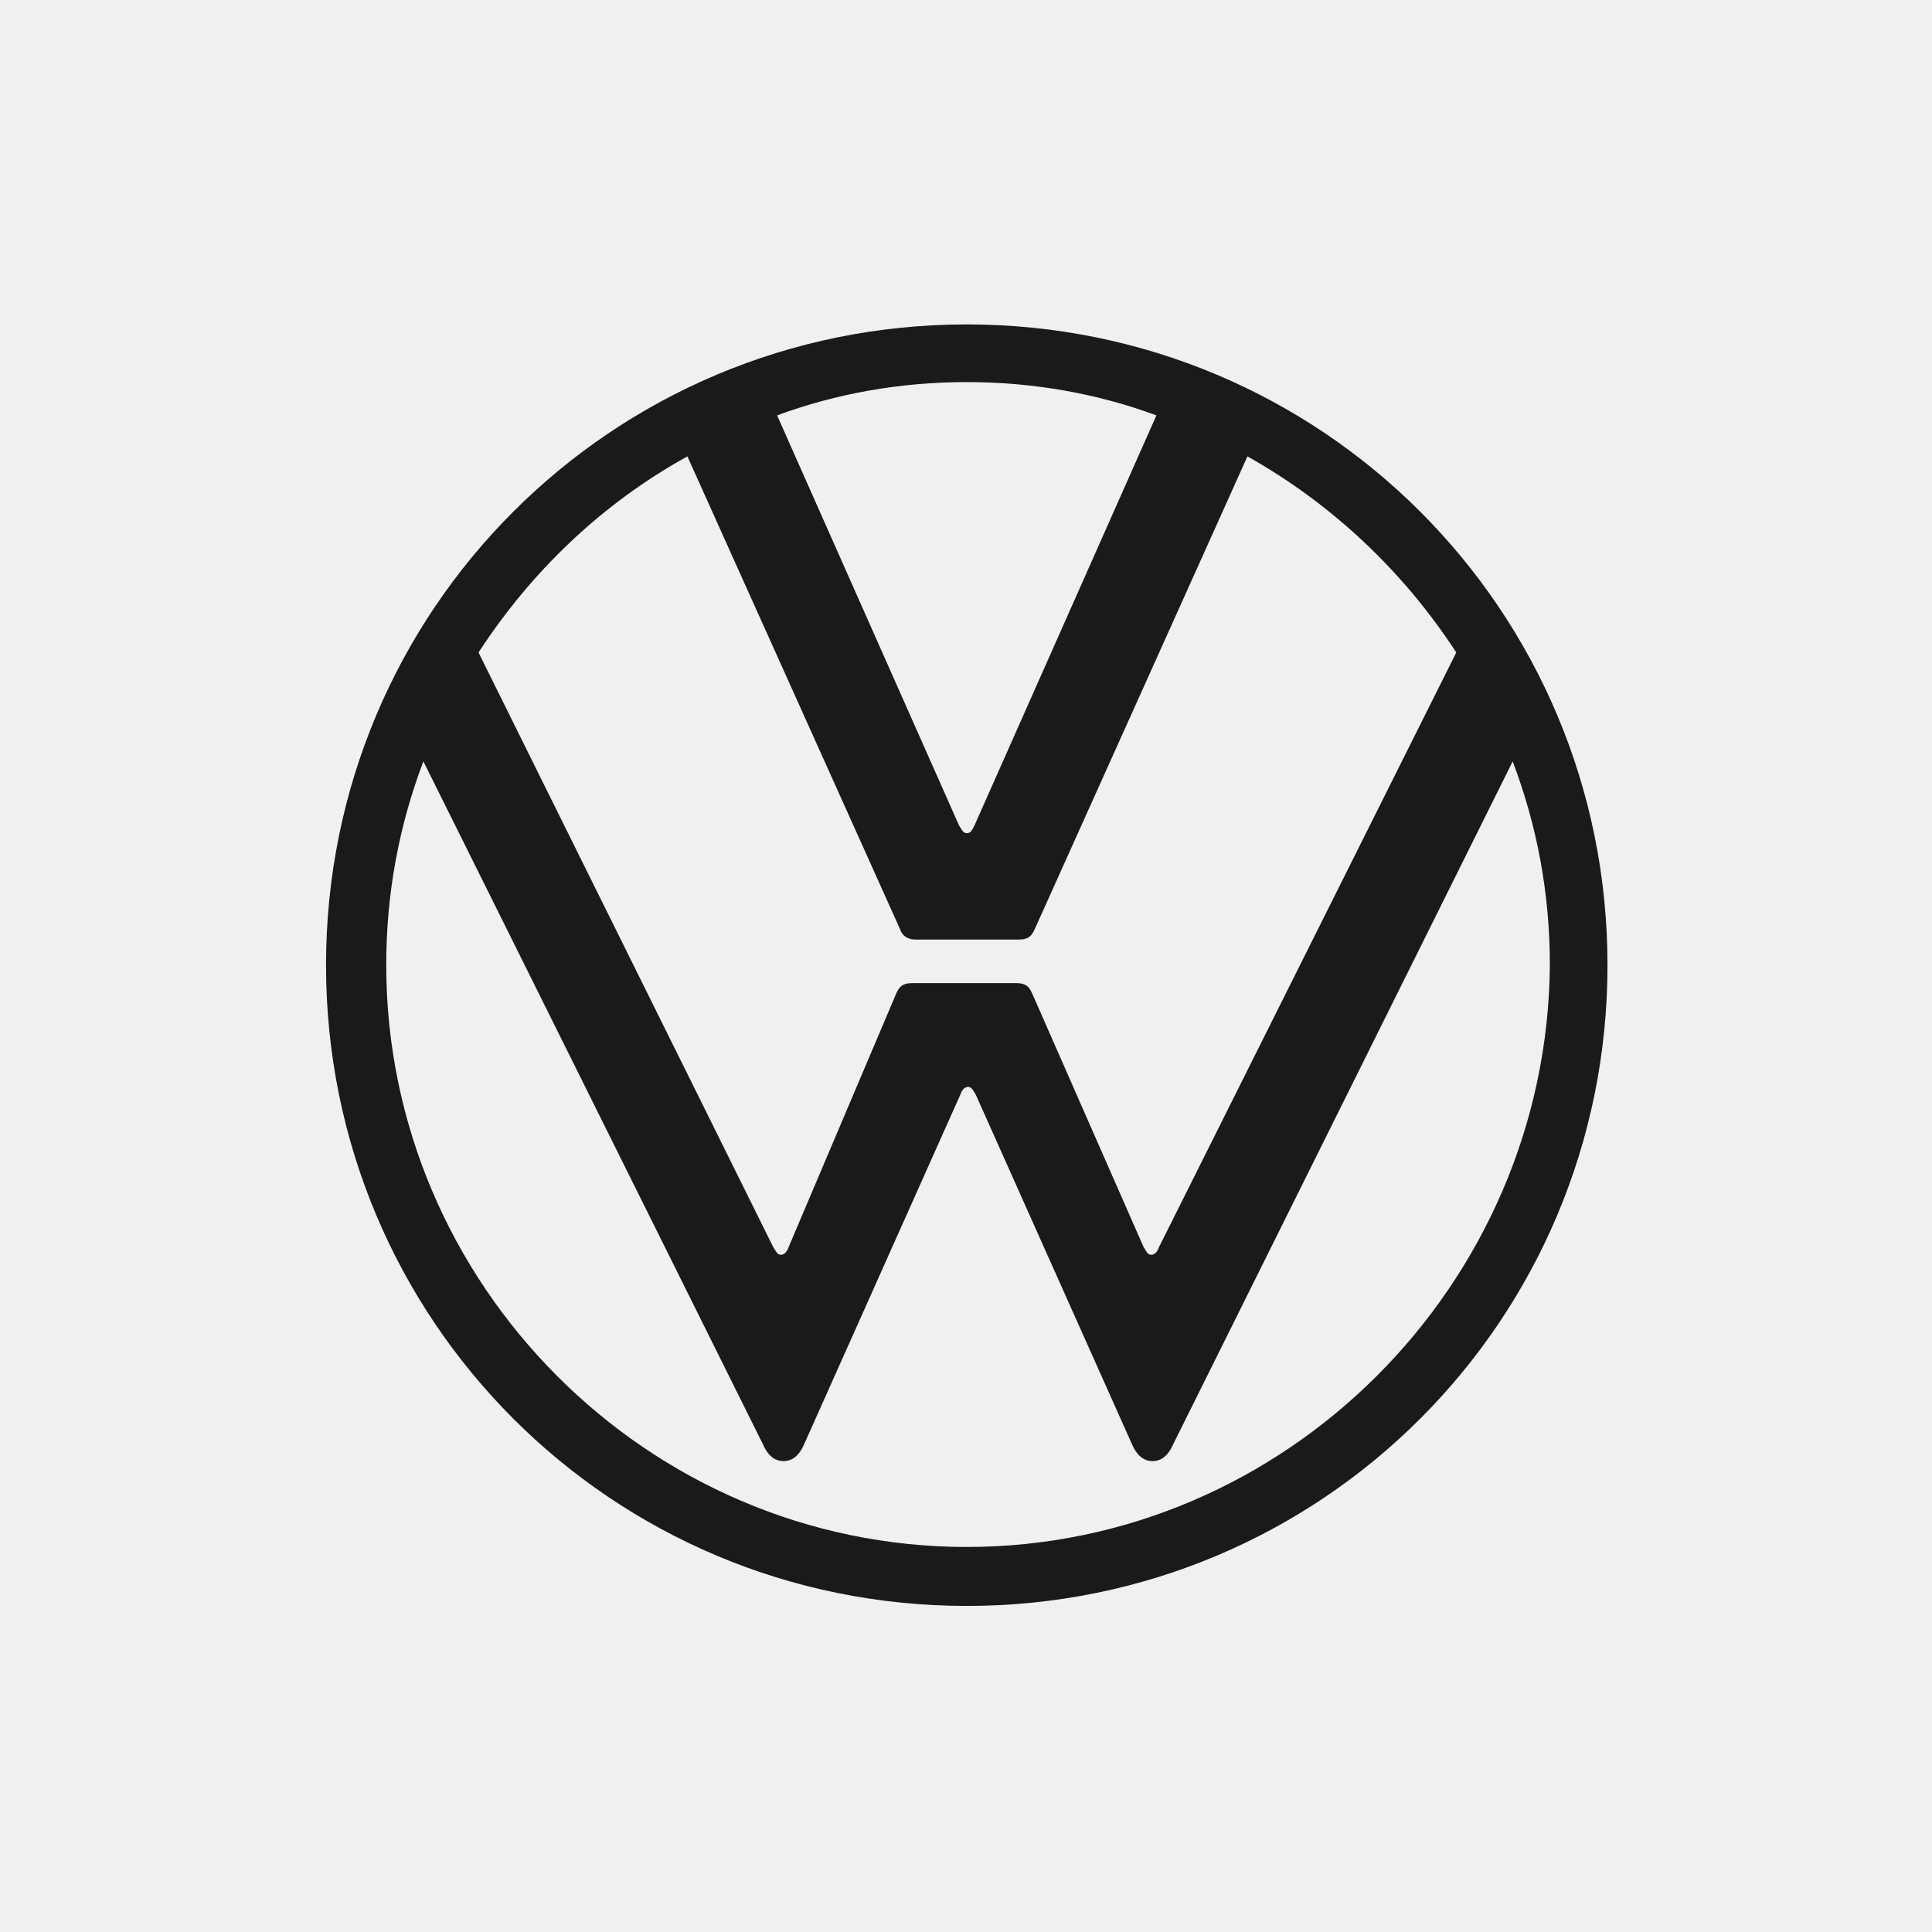
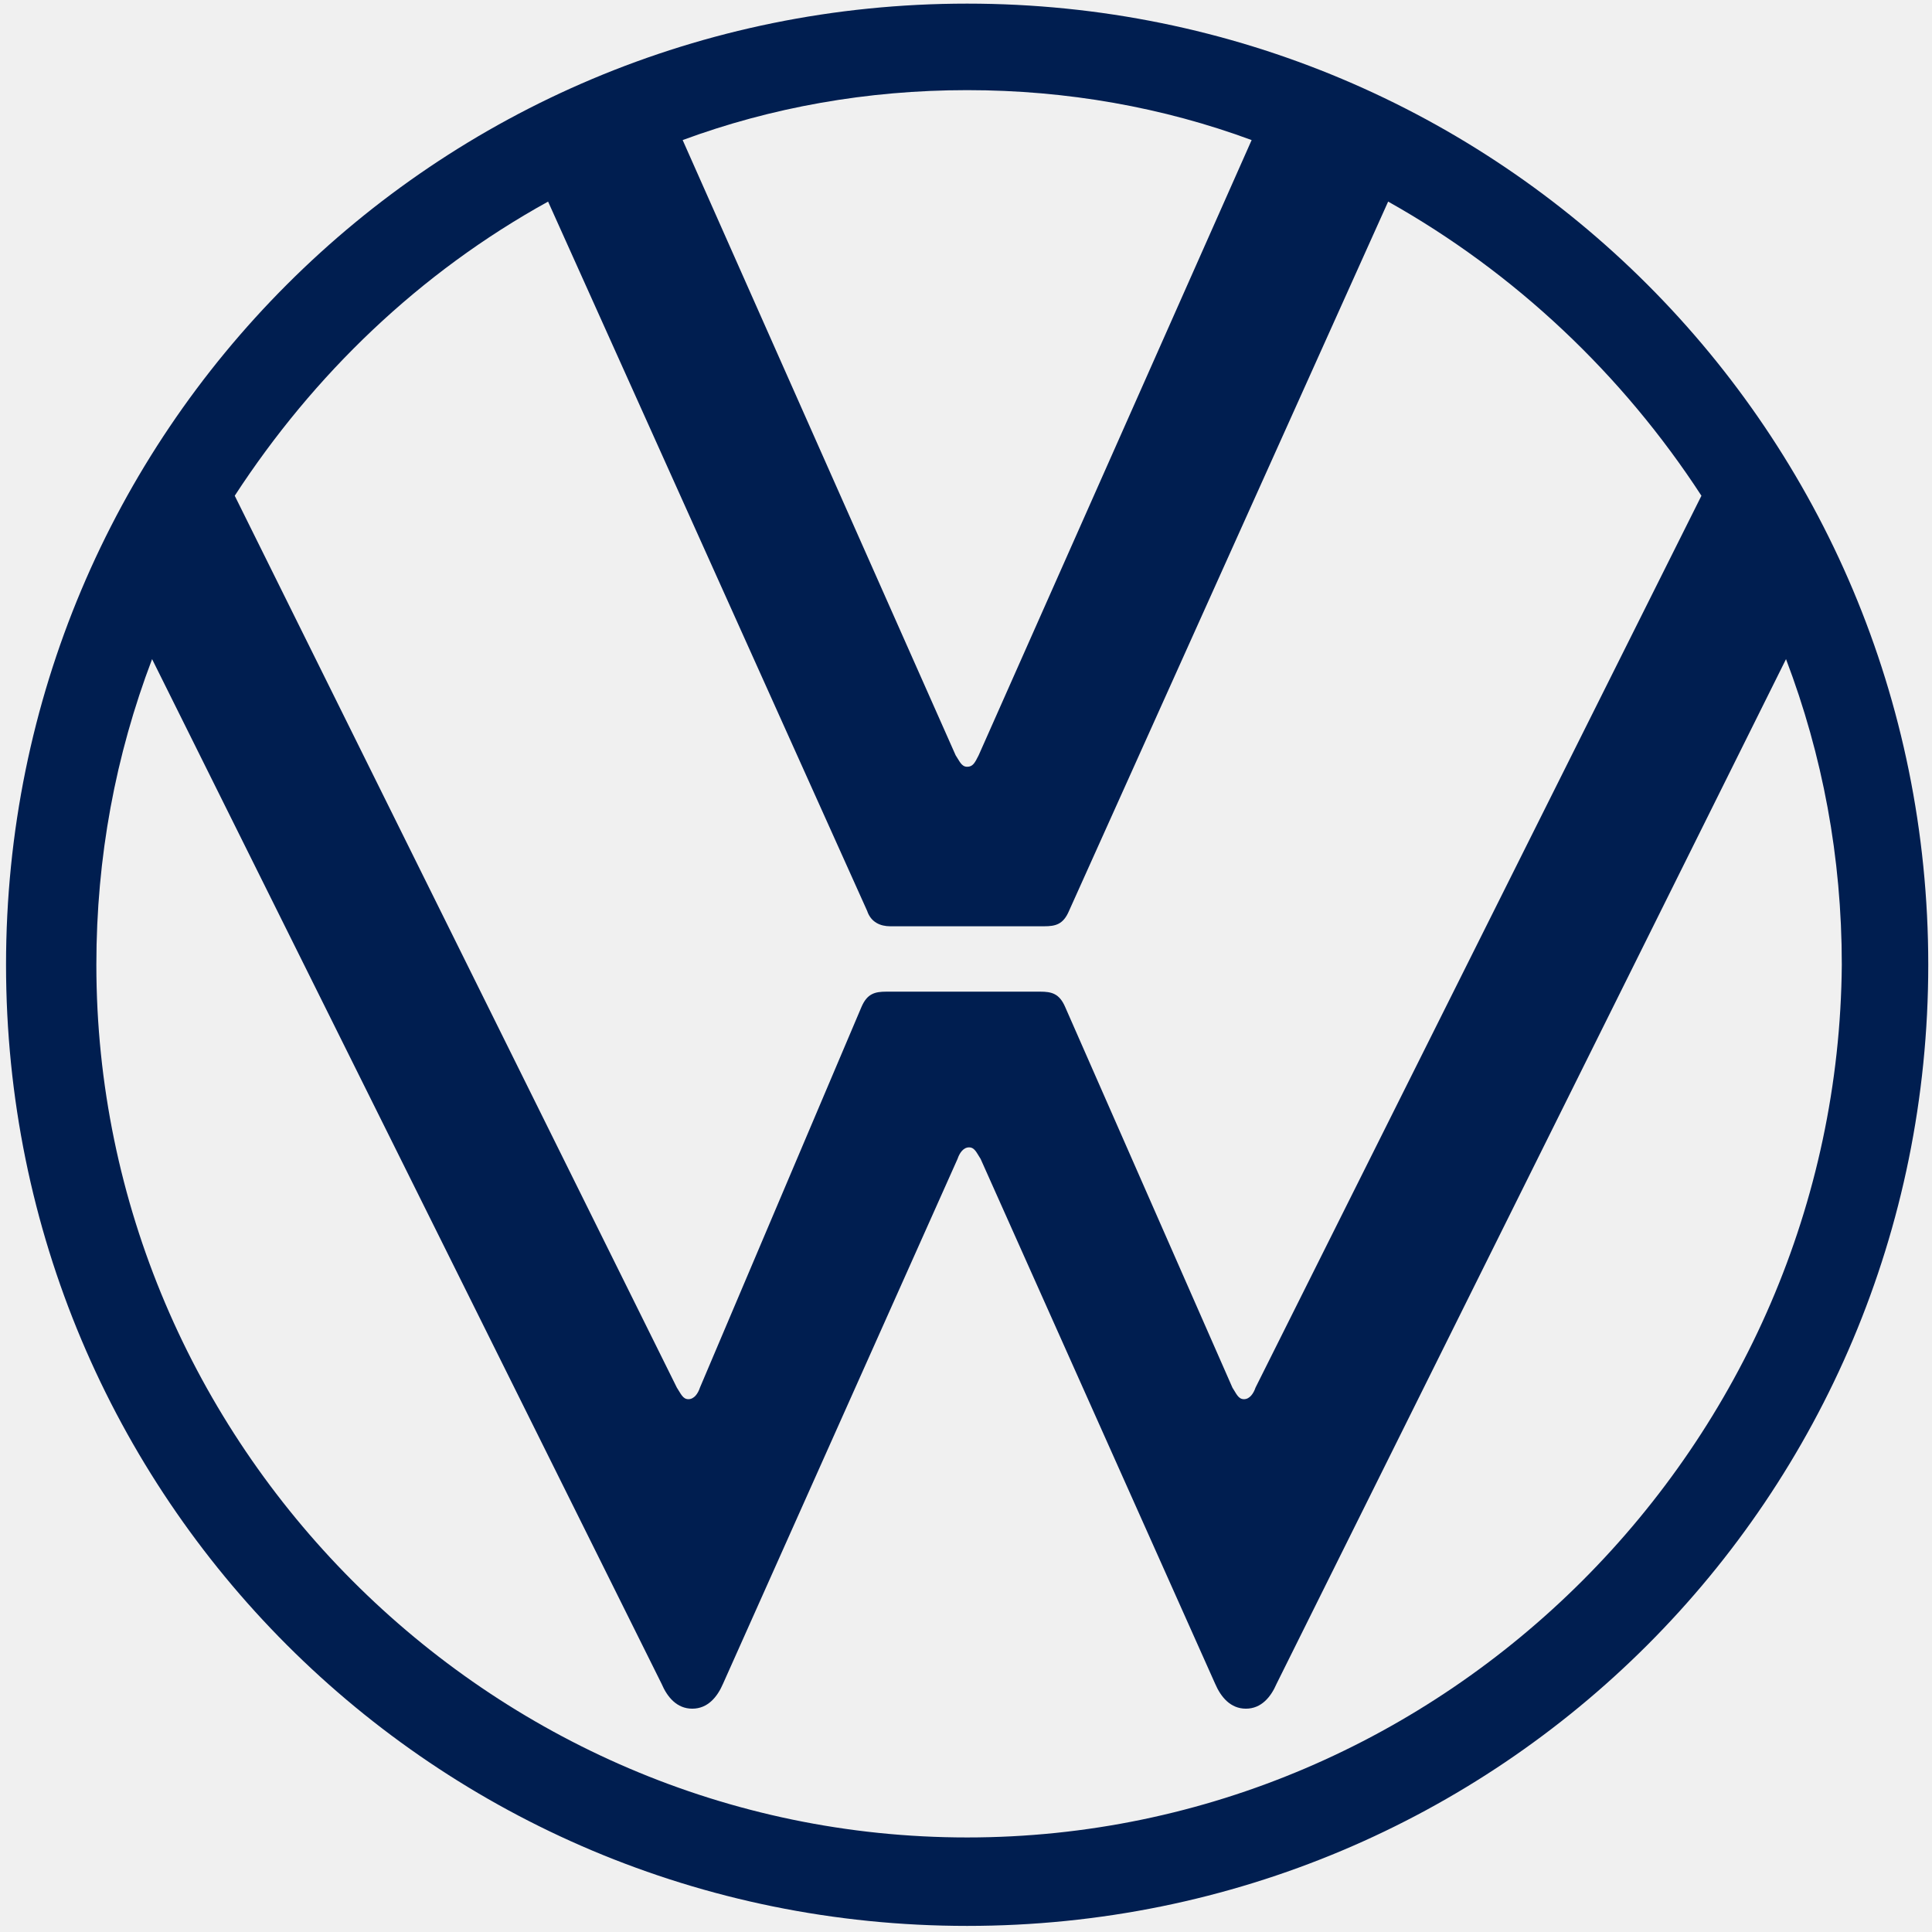
- <svg xmlns="http://www.w3.org/2000/svg" width="48" height="48" viewBox="0 0 48 48" fill="none">
-   <g clip-path="url(#clip0_0_24745)">
-     <g clip-path="url(#clip1_0_24745)">
-       <path d="M24.019 38.434C16.091 38.434 9.596 31.907 9.596 23.979C9.596 22.196 9.914 20.509 10.519 18.917L18.957 35.887C19.052 36.11 19.211 36.301 19.466 36.301C19.721 36.301 19.88 36.11 19.976 35.887L23.86 27.195C23.892 27.099 23.955 27.004 24.051 27.004C24.146 27.004 24.178 27.099 24.242 27.195L28.126 35.887C28.222 36.11 28.381 36.301 28.636 36.301C28.89 36.301 29.049 36.11 29.145 35.887L37.582 18.917C38.187 20.509 38.506 22.196 38.506 23.979C38.442 31.907 31.947 38.434 24.019 38.434ZM24.019 20.7C23.924 20.7 23.892 20.604 23.828 20.509L19.307 10.32C20.771 9.779 22.363 9.493 24.019 9.493C25.675 9.493 27.267 9.779 28.731 10.32L24.21 20.509C24.146 20.636 24.114 20.7 24.019 20.7ZM19.402 31.175C19.307 31.175 19.275 31.079 19.211 30.984L11.889 16.211C13.194 14.205 14.945 12.517 17.078 11.339L22.363 23.088C22.427 23.279 22.586 23.343 22.745 23.343H25.293C25.484 23.343 25.611 23.311 25.706 23.088L30.992 11.339C33.093 12.517 34.876 14.205 36.181 16.211L28.795 30.984C28.763 31.079 28.699 31.175 28.604 31.175C28.508 31.175 28.476 31.079 28.413 30.984L25.643 24.68C25.547 24.457 25.42 24.425 25.229 24.425H22.682C22.491 24.425 22.363 24.457 22.268 24.68L19.593 30.984C19.562 31.079 19.498 31.175 19.402 31.175ZM24.019 39.899C32.838 39.899 39.938 32.799 39.938 23.979C39.938 15.16 32.838 8.06 24.019 8.06C15.2 8.06 8.1 15.16 8.1 23.979C8.1 32.799 15.2 39.899 24.019 39.899Z" fill="#001E50" />
-     </g>
-     <rect width="48" height="48" fill="black" style="mix-blend-mode:saturation" />
+ <svg xmlns="http://www.w3.org/2000/svg" width="32" height="32" viewBox="0 0 32 32" fill="none">
+   <g clip-path="url(#clip0_0_24746)">
+     <path d="M16.019 30.434C8.091 30.434 1.596 23.907 1.596 15.979C1.596 14.196 1.914 12.509 2.519 10.917L10.957 27.887C11.052 28.11 11.211 28.301 11.466 28.301C11.721 28.301 11.88 28.11 11.976 27.887L15.86 19.195C15.892 19.099 15.955 19.004 16.051 19.004C16.146 19.004 16.178 19.099 16.242 19.195L20.126 27.887C20.222 28.11 20.381 28.301 20.636 28.301C20.89 28.301 21.049 28.11 21.145 27.887L29.582 10.917C30.187 12.509 30.506 14.196 30.506 15.979C30.442 23.907 23.947 30.434 16.019 30.434ZM16.019 12.7C15.924 12.7 15.892 12.604 15.828 12.509L11.307 2.32C12.771 1.779 14.363 1.493 16.019 1.493C17.675 1.493 19.267 1.779 20.731 2.32L16.21 12.509C16.146 12.636 16.114 12.7 16.019 12.7ZM11.402 23.175C11.307 23.175 11.275 23.079 11.211 22.984L3.888 8.211C5.194 6.205 6.945 4.517 9.078 3.339L14.363 15.088C14.427 15.279 14.586 15.342 14.745 15.342H17.293C17.484 15.342 17.611 15.311 17.706 15.088L22.992 3.339C25.093 4.517 26.876 6.205 28.181 8.211L20.795 22.984C20.763 23.079 20.699 23.175 20.604 23.175C20.508 23.175 20.476 23.079 20.413 22.984L17.643 16.68C17.547 16.457 17.42 16.425 17.229 16.425H14.682C14.491 16.425 14.363 16.457 14.268 16.68L11.593 22.984C11.562 23.079 11.498 23.175 11.402 23.175ZM16.019 31.899C24.838 31.899 31.938 24.799 31.938 15.979C31.938 7.16 24.838 0.06 16.019 0.06C7.2 0.06 0.1 7.16 0.1 15.979C0.1 24.799 7.2 31.899 16.019 31.899Z" fill="#001E50" />
  </g>
  <defs>
-     <clipPath id="clip0_0_24745">
-       <rect width="48" height="48" fill="white" />
-     </clipPath>
-     <clipPath id="clip1_0_24745">
-       <rect width="32" height="32" fill="white" transform="translate(8 8)" />
+     <clipPath id="clip0_0_24746">
+       <rect width="32" height="32" fill="white" />
    </clipPath>
  </defs>
</svg>
